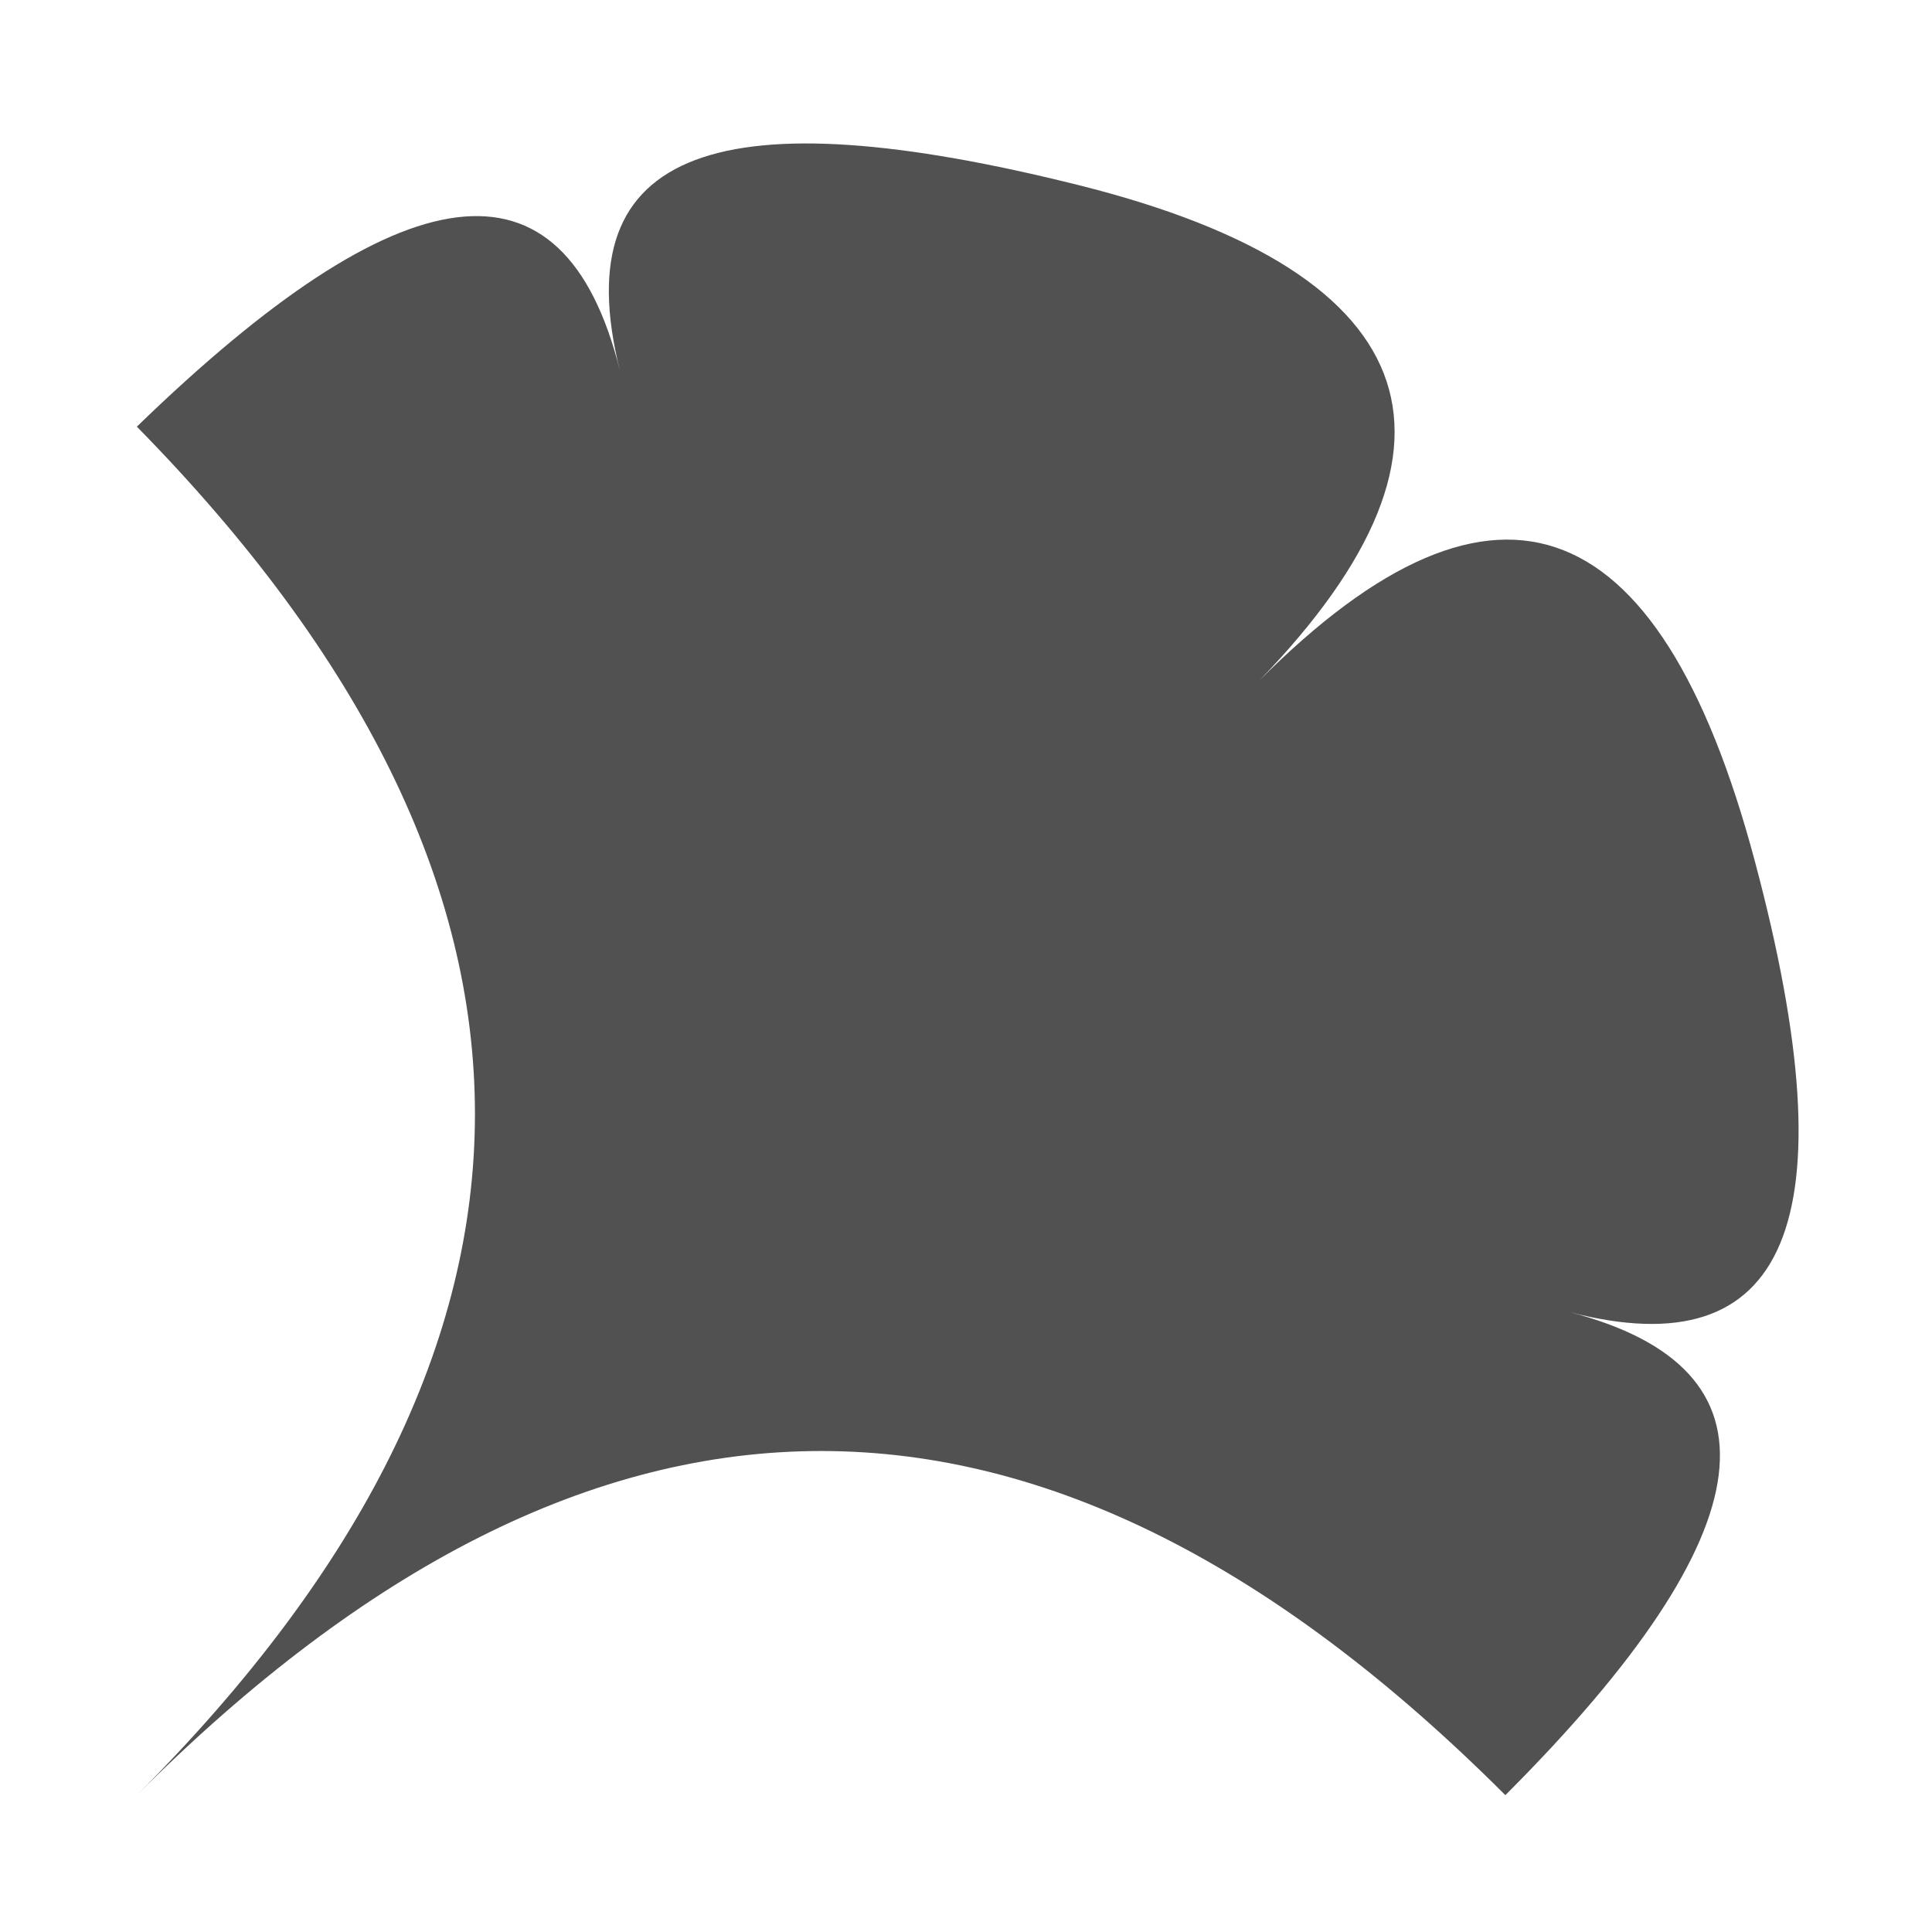
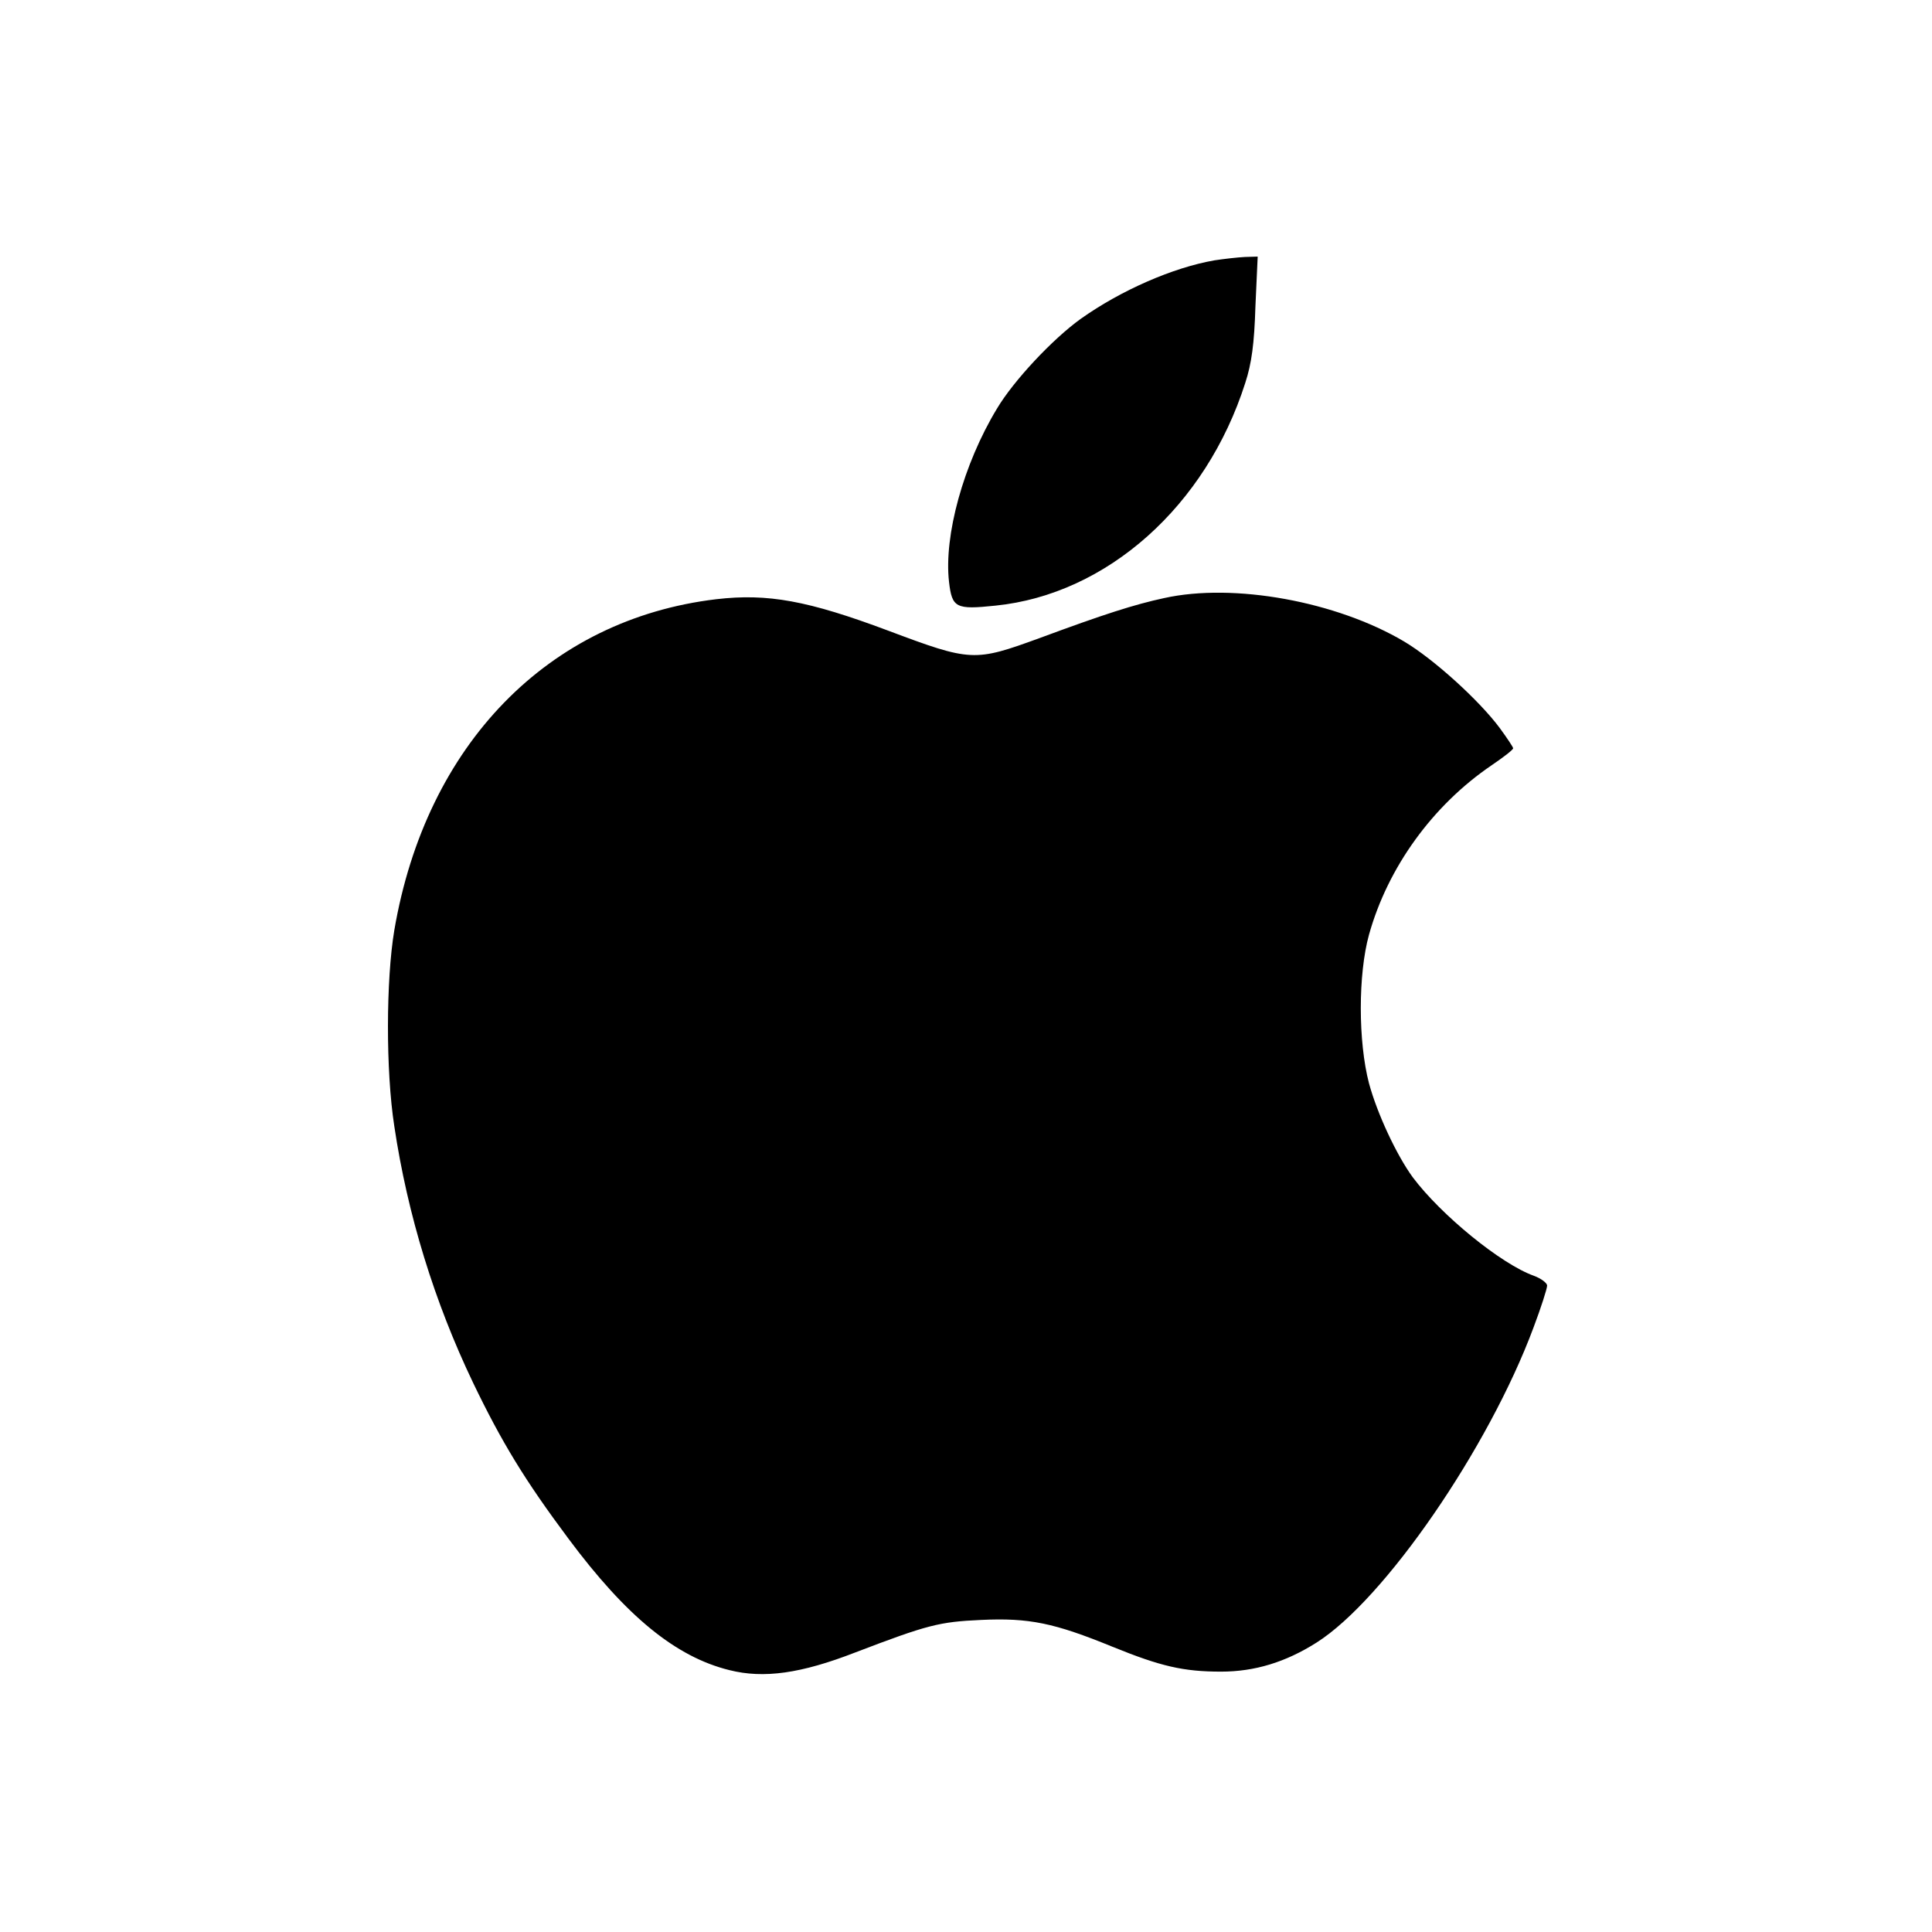
- <svg xmlns="http://www.w3.org/2000/svg" version="1.1" x="0px" y="0px" width="24px" height="24px" viewBox="0 0 24 24">
-   <style type="text/css">
- 	.st0{fill:#515151;}
- </style>
-   <path class="st0" d="M1.7,22.3c5.7-5.7,11.3-5.7,17,0c3.3-3.3,3.5-5.3,0.8-6c2.7,0.7,3.5-1.1,2.3-5.6s-3.3-5.2-6.3-2.1  c3-3,2.3-5.2-2.1-6.3S7,1.8,7.7,4.6C7,1.8,5,2.1,1.7,5.3C7.3,11,7.3,16.7,1.7,22.3" />
+ <svg xmlns="http://www.w3.org/2000/svg" version="1.0" width="24px" height="24px" viewBox="0 0 512 512" preserveAspectRatio="xMidYMid meet">
+   <g transform="translate(0,512) scale(0.1,-0.1)" fill="#000000" stroke="none">
+     <path d="M3218 4430 c-109 -19 -247 -79 -354 -155 -75 -54 -178 -164 -222 -238 -89 -147 -141 -337 -127 -459 8 -69 18 -74 123 -63 296 30 558 264 662 590 17 52 24 104 27 203 l6 132 -34 -1 c-19 -1 -55 -5 -81 -9z" />
+     <path d="M3085 3535 c-79 -17 -160 -43 -330 -106 -173 -63 -181 -63 -402 20 -211 79 -318 99 -455 83 -445 -53 -769 -385 -853 -877 -22 -131 -23 -372 0 -520 35 -234 106 -465 209 -680 75 -156 137 -258 252 -412 154 -207 285 -314 427 -349 91 -23 190 -9 334 47 191 73 222 81 333 86 127 6 194 -8 348 -71 128 -52 188 -66 288 -66 89 0 171 25 253 77 180 114 456 515 575 835 20 53 36 103 36 111 0 7 -16 19 -35 26 -87 31 -246 161 -321 261 -43 59 -94 168 -116 249 -29 111 -29 289 0 394 50 179 169 343 325 449 31 21 57 41 57 45 0 3 -16 27 -35 53 -54 73 -175 183 -254 230 -179 106 -451 156 -636 115z" />
+   </g>
</svg>
